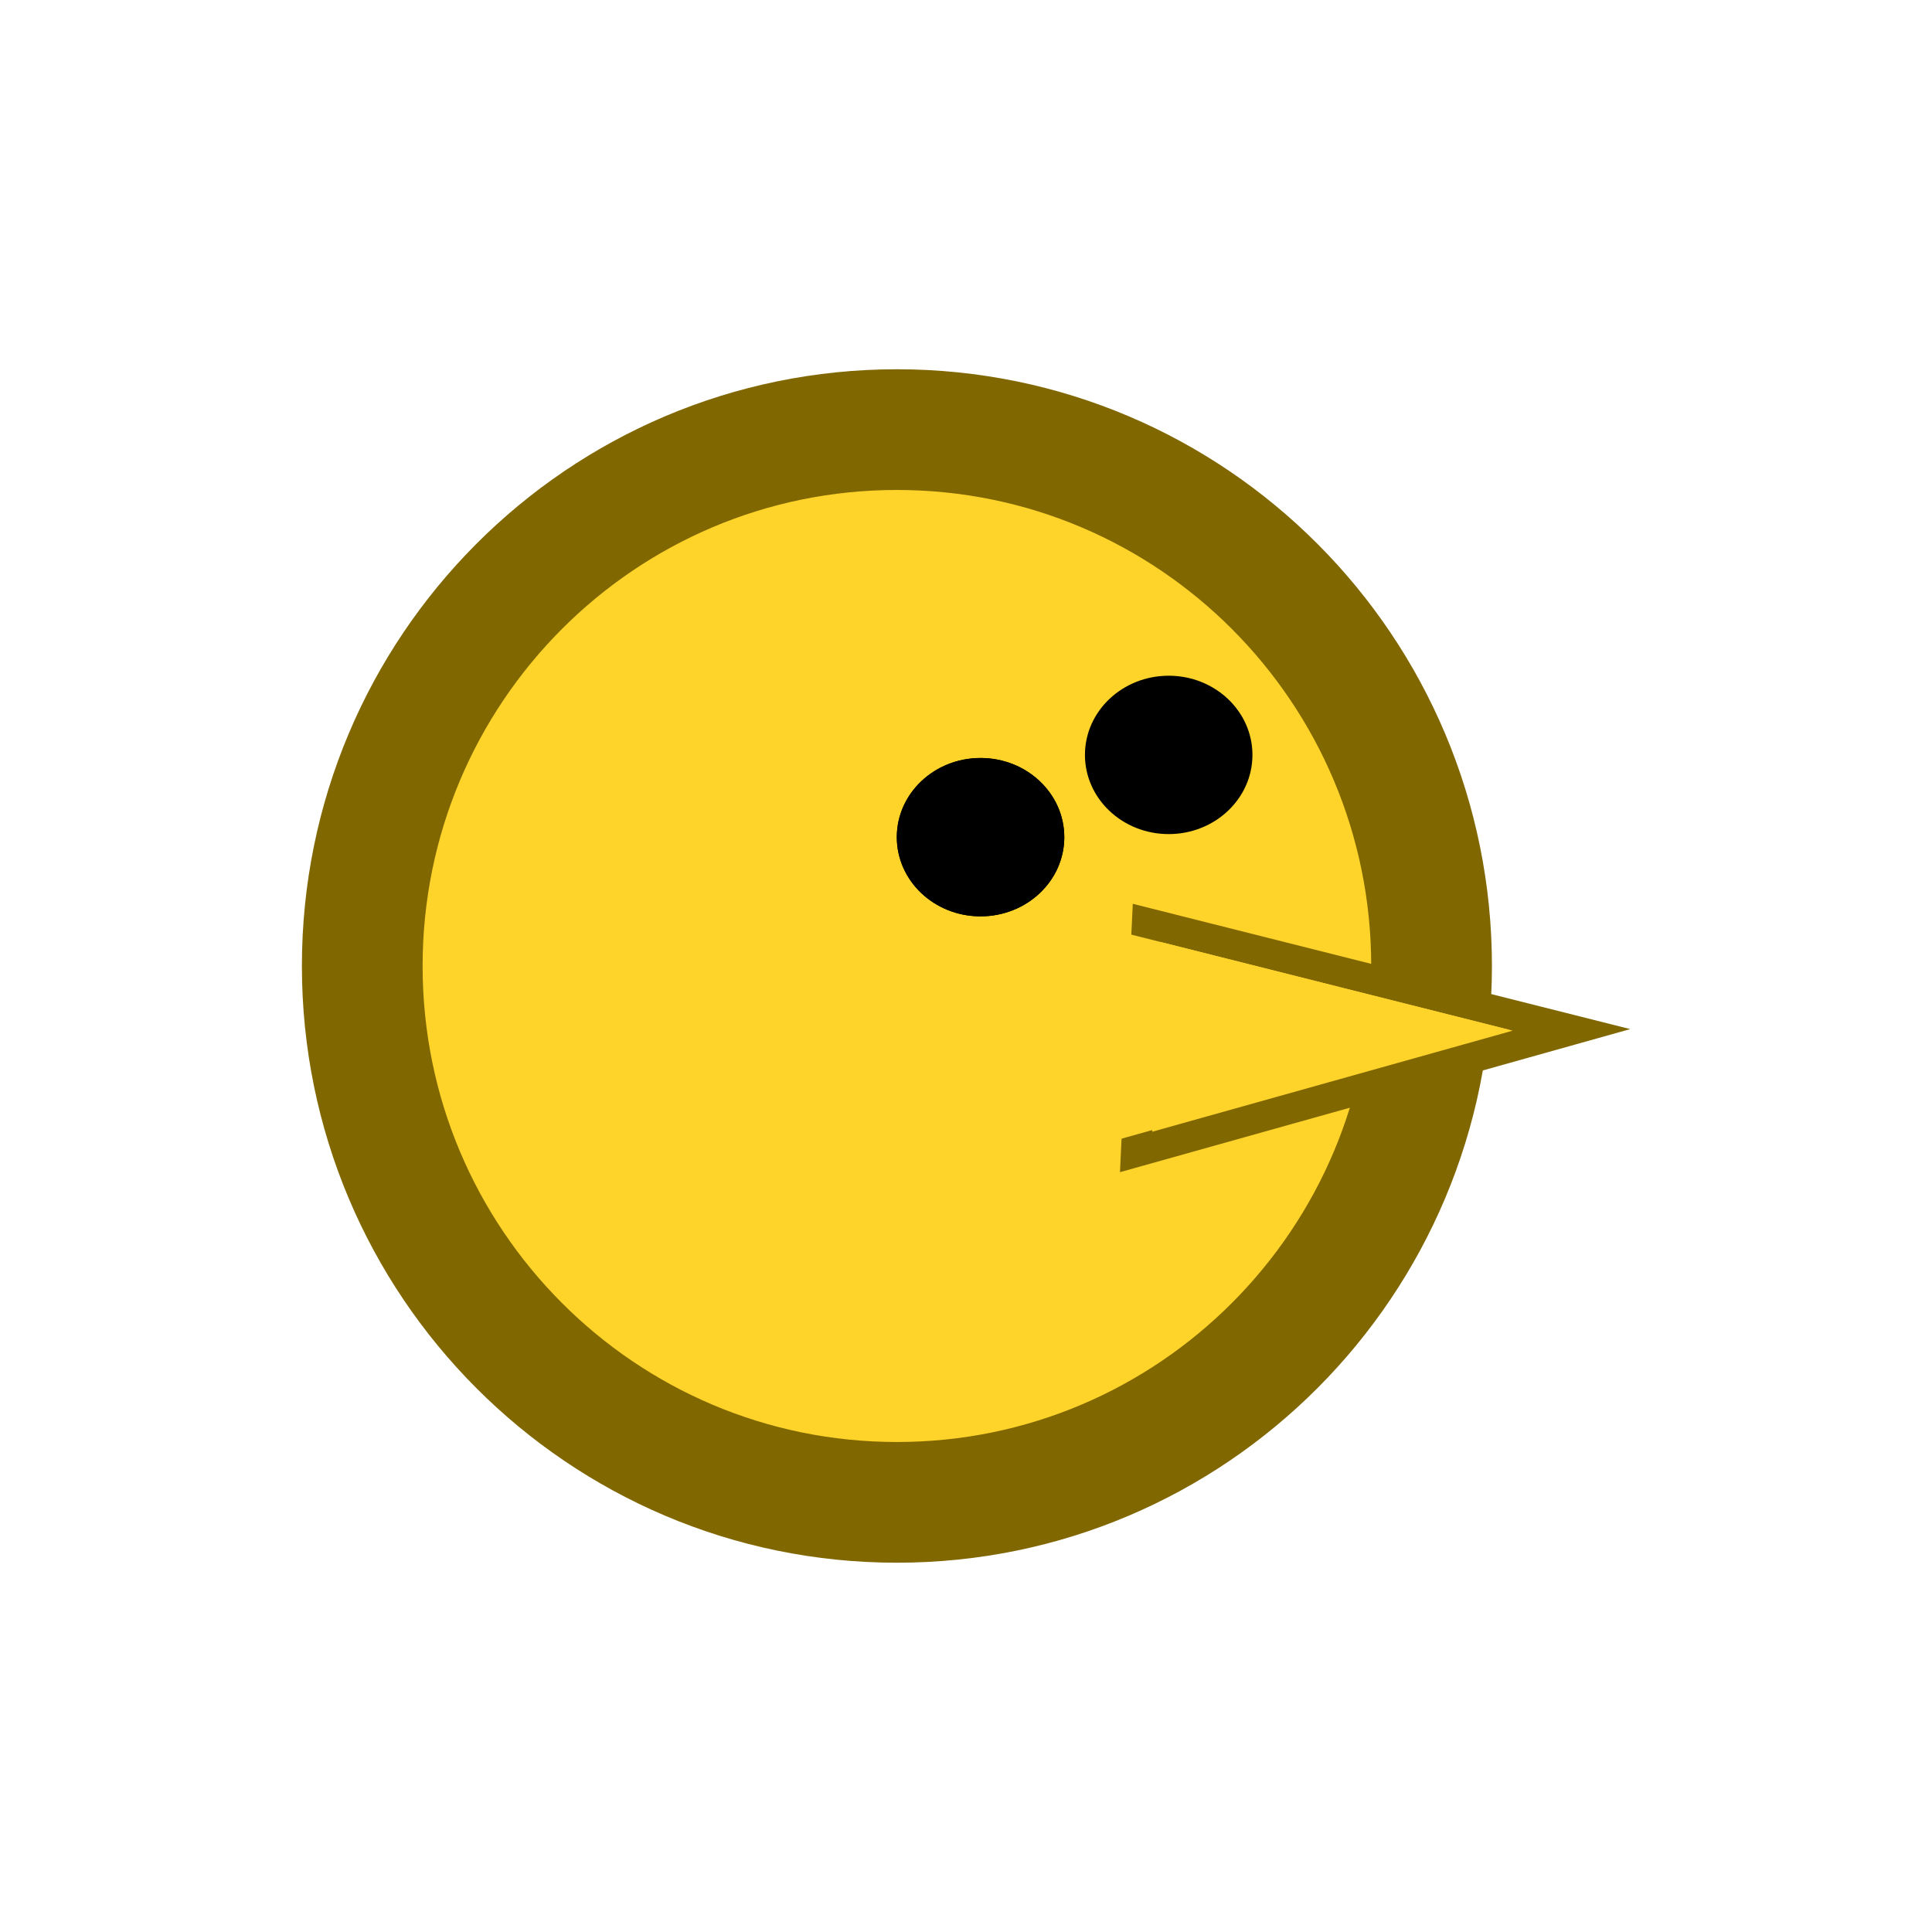
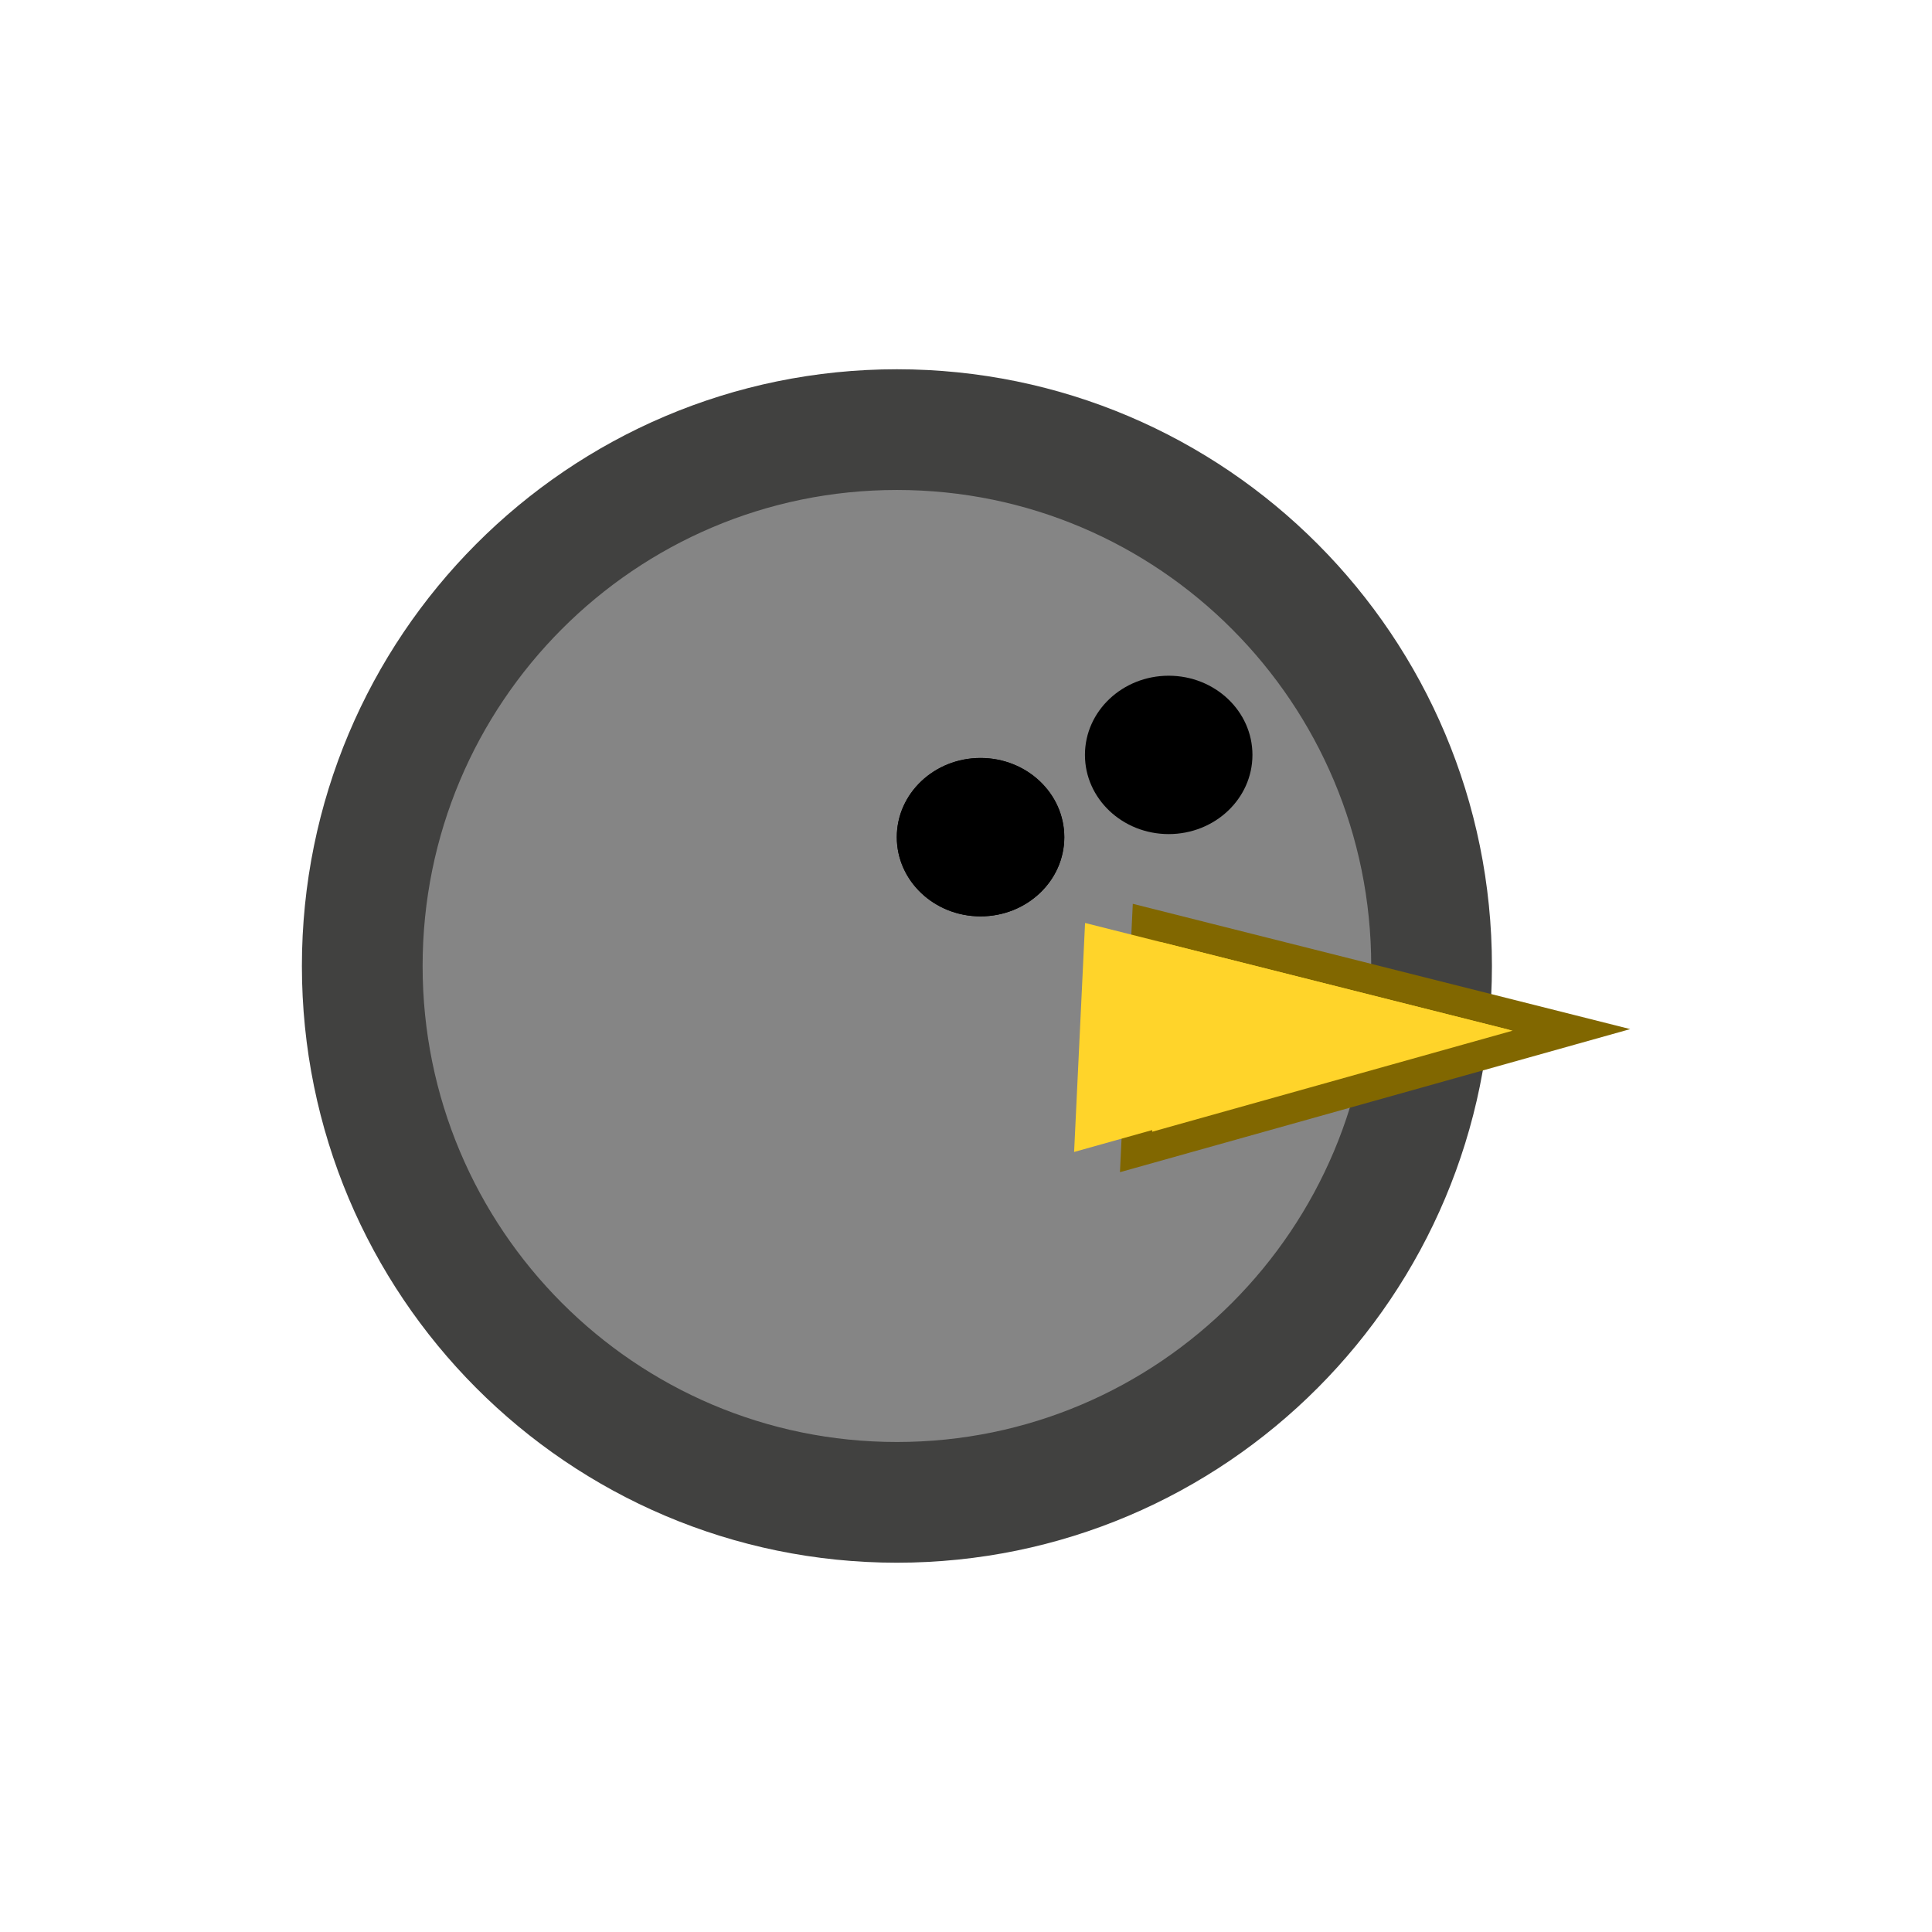
<svg xmlns="http://www.w3.org/2000/svg" width="64" height="64" viewBox="0 0 16.933 16.933" version="1.1" id="svg821">
  <defs id="defs815" />
  <g id="layer1" transform="translate(0,-280.0666)">
    <g id="g1474" transform="translate(-0.5290029,-0.06102308)">
-       <ellipse ry="4.701" rx="4.686" cy="288.594" cx="8.39" id="path1366" style="opacity:1;fill:#ffd42a;fill-opacity:1;fill-rule:nonzero;stroke:#816700;stroke-width:1.058;stroke-linecap:round;stroke-linejoin:round;stroke-miterlimit:4;stroke-dasharray:none;stroke-dashoffset:0;stroke-opacity:1;paint-order:markers fill stroke" />
+       <ellipse ry="4.701" rx="4.686" cy="288.594" cx="8.39" id="path1366" style="opacity:1;fill:#858585;fill-opacity:1;fill-rule:nonzero;stroke:#414140;stroke-width:1.058;stroke-linecap:round;stroke-linejoin:round;stroke-miterlimit:4;stroke-dasharray:none;stroke-dashoffset:0;stroke-opacity:1;paint-order:markers fill stroke" />
      <ellipse transform="scale(1,-1)" ry="0.694" rx="0.734" cy="-287.465" cx="9.123" id="path1396" style="opacity:1;fill:#000000;fill-opacity:1;fill-rule:nonzero;stroke:none;stroke-width:1.058;stroke-linecap:round;stroke-linejoin:round;stroke-miterlimit:4;stroke-dasharray:none;stroke-dashoffset:0;stroke-opacity:1;paint-order:markers fill stroke" />
      <ellipse style="opacity:1;fill:#000000;fill-opacity:1;fill-rule:nonzero;stroke:none;stroke-width:1.058;stroke-linecap:round;stroke-linejoin:round;stroke-miterlimit:4;stroke-dasharray:none;stroke-dashoffset:0;stroke-opacity:1;paint-order:markers fill stroke" id="ellipse1420" cx="9.123" cy="-287.465" rx="0.734" ry="0.694" transform="scale(1,-1)" />
      <ellipse transform="scale(1,-1)" ry="0.694" rx="0.734" cy="-286.744" cx="10.772" id="ellipse1442" style="opacity:1;fill:#000000;fill-opacity:1;fill-rule:nonzero;stroke:none;stroke-width:1.058;stroke-linecap:round;stroke-linejoin:round;stroke-miterlimit:4;stroke-dasharray:none;stroke-dashoffset:0;stroke-opacity:1;paint-order:markers fill stroke" />
      <path id="path1444" d="m 10.582,288.217 3.72,0.937 -3.816,1.07 z" style="fill:#ffd42a;fill-opacity:1;stroke:#816700;stroke-width:0.265;stroke-linecap:butt;stroke-linejoin:miter;stroke-miterlimit:4;stroke-dasharray:none;stroke-opacity:1" />
      <path style="fill:#ffd42a;fill-opacity:1;stroke:none;stroke-width:0.265;stroke-linecap:butt;stroke-linejoin:miter;stroke-miterlimit:4;stroke-dasharray:none;stroke-opacity:1" d="m 10.039,288.217 3.72,0.937 -3.816,1.07 z" id="path1466" />
    </g>
  </g>
</svg>
